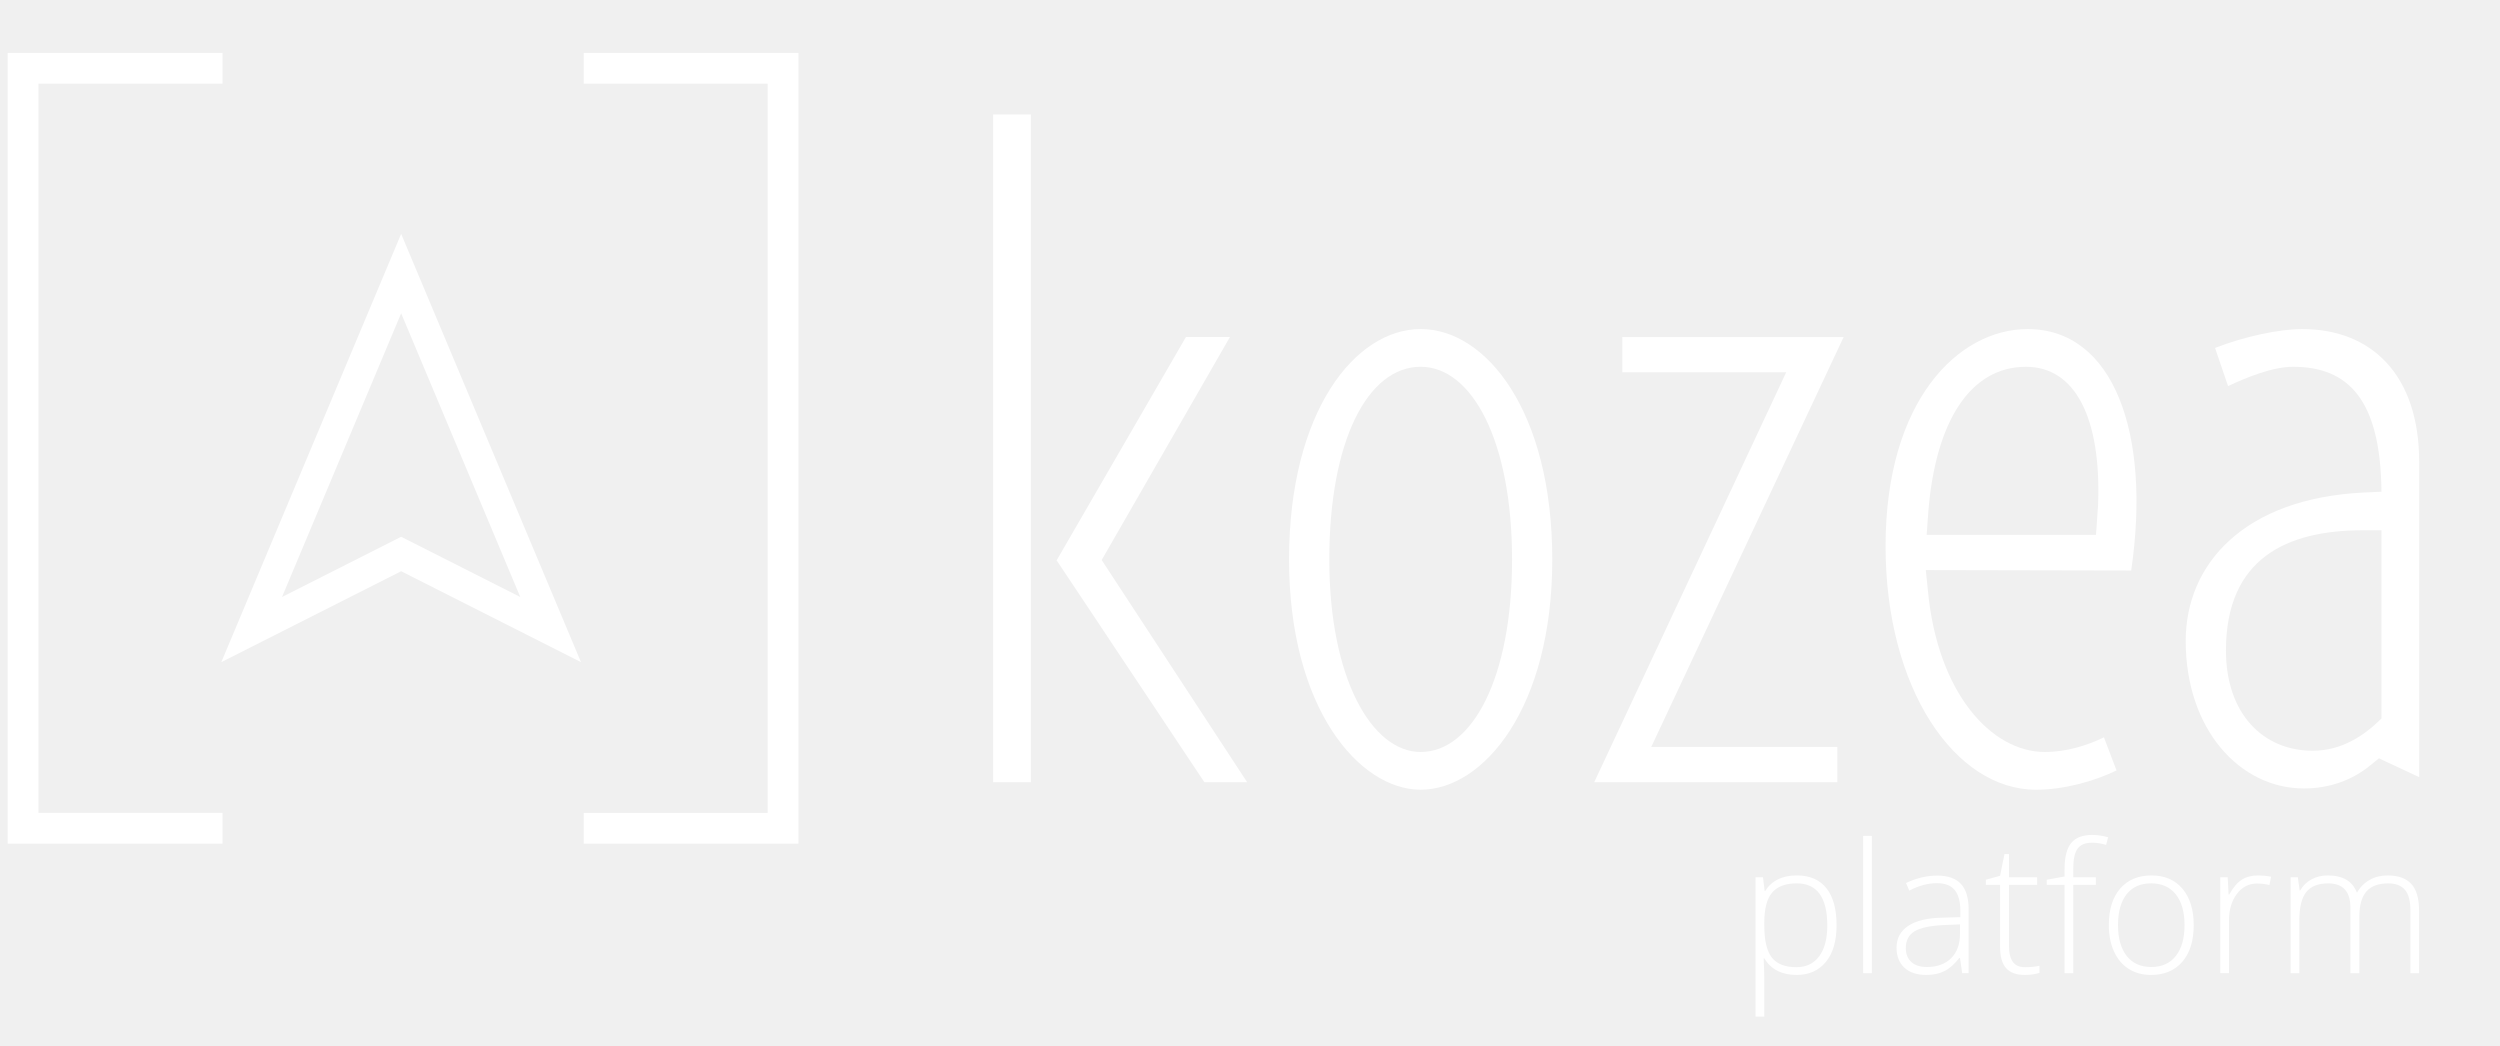
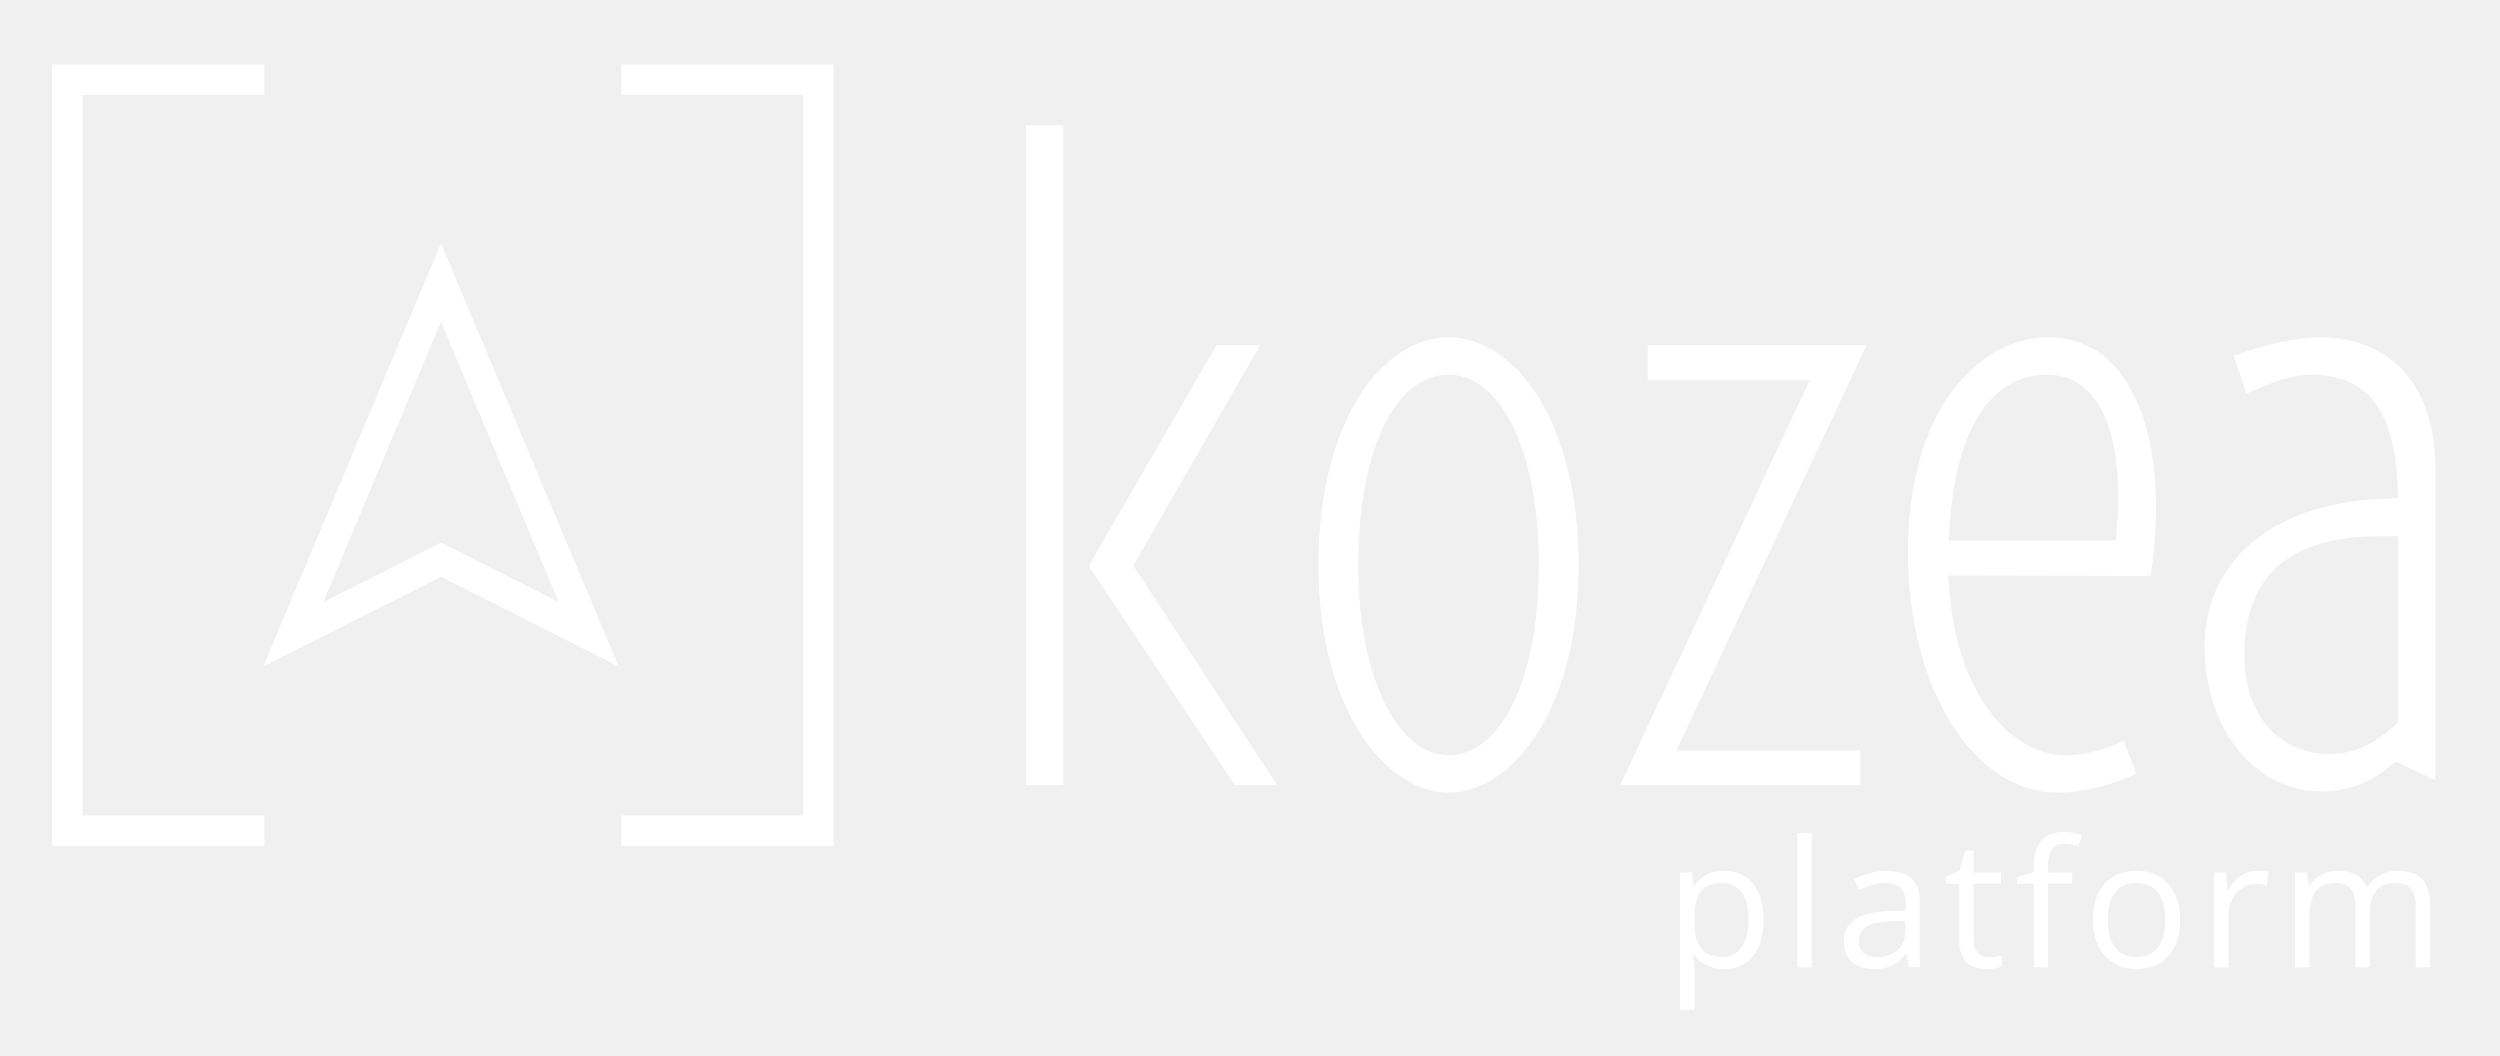
- <svg xmlns="http://www.w3.org/2000/svg" version="1.1" x="0px" y="0px" viewBox="0 0 121.75 50.917" enable-background="new 0 0 121.75 50.917" xml:space="preserve">
-   <g id="Calque_4">
- </g>
-   <g id="Repères" display="none">
- </g>
-   <g id="Calque_3">
-     <polygon fill="#FFFFFF" points="10.837,39.588 1.873,39.588 1.873,4.075 10.837,4.075 10.837,2.577 1.873,2.577    0.375,2.577 0.375,4.075 0.375,39.588 0.375,41.086 1.873,41.086 10.837,41.086  " />
-     <polygon fill="#FFFFFF" points="37.386,2.578 28.427,2.578 28.427,4.076 37.386,4.076 37.386,39.589    28.427,39.589 28.427,41.086 37.386,41.086 38.884,41.086 38.884,39.589 38.884,4.076 38.884,2.578  " />
-     <path fill="#FFFFFF" d="M19.536,11.389l-8.758,20.857l8.758-4.427l8.758,4.427L19.536,11.389z M19.536,15.257   l5.801,13.817l-5.125-2.591l-0.676-0.342l-0.676,0.342l-5.126,2.591L19.536,15.257z" />
-     <path fill="#FFFFFF" d="M51.448,27.273h0.02l6.287-10.86H59.898l-6.246,10.86l7.083,10.819h-2.082L51.448,27.273z    M50.202,38.092H48.365V5.574H50.202V38.092z" />
-     <path fill="#FFFFFF" d="M69.187,36.622c2.494,0,4.45-3.572,4.45-9.37c0-5.797-1.96-9.39-4.45-9.39   c-2.577,0-4.45,3.593-4.45,9.39C64.737,33.05,66.812,36.622,69.187,36.622 M69.187,38.459   c-3.003,0-6.41-3.981-6.41-11.207c0-7.226,3.225-11.227,6.41-11.227c3.184,0,6.409,4.001,6.409,11.227   C75.596,34.478,72.249,38.459,69.187,38.459" />
+ <svg xmlns="http://www.w3.org/2000/svg" version="1.1" id="Calque_1" x="0px" y="0px" viewBox="0 0 438 185" enable-background="new 0 0 438 185" xml:space="preserve">
+   <g>
    <g>
-       <polygon fill="#FFFFFF" points="77.639,38.092 86.989,18.128 79.006,18.128 79.006,16.414 89.785,16.414     80.415,36.377 89.478,36.377 89.478,38.092   " />
+       <polygon fill="#FFFFFF" points="46.33,142.881 14.459,142.881 14.459,16.619 46.33,16.619 46.33,11.294     14.459,11.294 9.134,11.294 9.134,16.619 9.134,142.881 9.134,148.205 14.459,148.205     46.33,148.205   " />
    </g>
    <g>
-       <path fill="#FFFFFF" d="M98.665,17.863c-2.735,0-4.409,2.695-4.756,7.063l-0.081,1.123h8.247l0.101-1.45    C102.34,20.333,101.054,17.863,98.665,17.863 M103.789,27.784l-10.002-0.021l0.102,1.001    c0.469,4.98,3.082,7.858,5.695,7.858c1.062,0,2.082-0.326,2.878-0.714l0.613,1.613    c-1.103,0.531-2.572,0.939-3.92,0.939c-3.96,0-7.328-4.94-7.328-11.86c0-7.104,3.552-10.574,6.92-10.574    C102.932,16.026,104.769,21.109,103.789,27.784" />
+       <polygon fill="#FFFFFF" points="140.721,11.294 108.868,11.294 108.868,16.619 140.721,16.619     140.721,142.881 108.868,142.881 108.868,148.205 140.721,148.205 146.045,148.205 146.045,142.881     146.045,16.619 146.045,11.294   " />
+     </g>
+   </g>
+   <g>
+     <path fill="#FFFFFF" d="M77.258,56.374l20.626,49.124l-18.224-9.212l-2.402-1.214l-2.402,1.214   l-18.224,9.212L77.258,56.374 M77.258,42.62L46.122,116.778l31.137-15.74l31.137,15.74L77.258,42.62   L77.258,42.62z" />
+   </g>
+   <g>
+     <g>
+       <path fill="#FFFFFF" d="M186.288,21.949v115.611h-6.531V21.949H186.288z M190.716,99.095h0.072    l22.353-38.609h7.62l-22.208,38.609l25.184,38.465h-7.402L190.716,99.095z" />
    </g>
    <g>
-       <path fill="#FFFFFF" d="M115.977,34.99v-9.166h-0.898c-3.715,0-6.675,1.367-6.675,5.859    c0,3.061,1.796,4.878,4.225,4.878C114.034,36.561,115.138,35.829,115.977,34.99 M106.444,31.213    c0-3.756,2.858-6.94,8.655-7.226l0.878-0.041c-0.041-4.511-1.633-6.083-4.307-6.083c-1.001,0-2.246,0.511-3.164,0.939    l-0.633-1.857c1.409-0.552,3.103-0.919,4.246-0.919c3.388,0,5.695,2.246,5.695,6.471v15.35l-1.96-0.918    l-0.449,0.367c-0.857,0.694-1.959,1.102-3.204,1.102C109.077,38.398,106.444,35.52,106.444,31.213" />
+       <path fill="#FFFFFF" d="M253.787,138.866c-10.676,0-22.789-14.152-22.789-39.843    c0-25.692,11.464-39.916,22.789-39.916c11.322,0,22.788,14.224,22.788,39.916    C276.575,124.714,264.673,138.866,253.787,138.866z M253.787,132.334    c8.869,0,15.822-12.7,15.822-33.311s-6.968-33.385-15.822-33.385    c-9.163,0-15.822,12.774-15.822,33.385S245.343,132.334,253.787,132.334z" />
    </g>
    <g>
-       <path fill="#FFFFFF" d="M87.494,47.48c-0.719,0-1.244-0.269-1.573-0.808h-0.03l0.013,0.361    c0.011,0.212,0.017,0.444,0.017,0.696v1.779h-0.425v-6.785h0.361l0.082,0.666h0.026    c0.321-0.504,0.834-0.756,1.538-0.756c0.63,0,1.111,0.207,1.442,0.621    c0.331,0.414,0.496,1.016,0.496,1.807c0,0.768-0.174,1.363-0.522,1.785S88.096,47.48,87.494,47.48    z M87.485,47.102c0.479,0,0.849-0.178,1.111-0.533c0.262-0.355,0.393-0.852,0.393-1.491    c0-1.372-0.496-2.058-1.487-2.058c-0.544,0-0.944,0.149-1.199,0.449s-0.382,0.787-0.382,1.463    v0.137c0,0.73,0.123,1.252,0.367,1.564C86.534,46.946,86.933,47.102,87.485,47.102z" />
-       <path fill="#FFFFFF" d="M91.159,47.394h-0.425v-6.686h0.425V47.394z" />
-       <path fill="#FFFFFF" d="M95.559,47.394l-0.107-0.739h-0.035c-0.235,0.301-0.476,0.514-0.724,0.638    c-0.248,0.125-0.541,0.187-0.878,0.187c-0.459,0-0.815-0.117-1.07-0.353    c-0.255-0.235-0.383-0.56-0.383-0.975c0-0.456,0.19-0.809,0.569-1.062    c0.38-0.252,0.929-0.385,1.648-0.399l0.89-0.026v-0.31c0-0.444-0.09-0.779-0.271-1.005    c-0.18-0.226-0.471-0.339-0.872-0.339c-0.433,0-0.881,0.12-1.345,0.361l-0.159-0.37    c0.513-0.24,1.02-0.361,1.521-0.361c0.513,0,0.896,0.133,1.149,0.4    c0.253,0.266,0.38,0.682,0.38,1.246v3.106H95.559z M93.84,47.093c0.498,0,0.892-0.143,1.179-0.428    c0.288-0.285,0.432-0.681,0.432-1.188v-0.459l-0.816,0.034c-0.656,0.032-1.124,0.134-1.403,0.307    s-0.419,0.443-0.419,0.81c0,0.292,0.09,0.519,0.269,0.681    C93.261,47.012,93.514,47.093,93.84,47.093z" />
-       <path fill="#FFFFFF" d="M98.618,47.102c0.27,0,0.504-0.023,0.705-0.069v0.344    c-0.206,0.069-0.444,0.103-0.713,0.103c-0.413,0-0.717-0.11-0.913-0.331    c-0.196-0.22-0.294-0.567-0.294-1.04v-3.017h-0.692v-0.249l0.692-0.193l0.215-1.057h0.219v1.13    h1.371v0.37h-1.371v2.957c0,0.358,0.063,0.623,0.189,0.795S98.349,47.102,98.618,47.102z" />
-       <path fill="#FFFFFF" d="M102.069,43.093h-1.1v4.301h-0.425v-4.301h-0.868v-0.249l0.868-0.159v-0.361    c0-0.573,0.105-0.993,0.316-1.261c0.21-0.268,0.555-0.402,1.033-0.402    c0.258,0,0.516,0.039,0.773,0.116l-0.099,0.37c-0.229-0.072-0.457-0.107-0.684-0.107    c-0.332,0-0.568,0.098-0.707,0.294c-0.139,0.196-0.208,0.515-0.208,0.956v0.434h1.1V43.093z" />
-       <path fill="#FFFFFF" d="M106.834,45.052c0,0.762-0.185,1.357-0.554,1.785    c-0.37,0.429-0.88,0.643-1.53,0.643c-0.41,0-0.771-0.099-1.083-0.296    c-0.312-0.198-0.551-0.481-0.717-0.851c-0.167-0.369-0.25-0.796-0.25-1.28    c0-0.762,0.185-1.355,0.554-1.781c0.37-0.425,0.877-0.638,1.521-0.638    c0.642,0,1.145,0.215,1.51,0.646S106.834,44.302,106.834,45.052z M103.147,45.052    c0,0.642,0.141,1.142,0.423,1.502c0.282,0.359,0.681,0.539,1.197,0.539s0.915-0.18,1.197-0.539    c0.282-0.36,0.423-0.86,0.423-1.502c0-0.645-0.143-1.145-0.428-1.5    c-0.285-0.355-0.686-0.533-1.201-0.533s-0.913,0.177-1.192,0.53    C103.287,43.904,103.147,44.405,103.147,45.052z" />
-       <path fill="#FFFFFF" d="M109.966,42.633c0.198,0,0.41,0.02,0.636,0.06l-0.082,0.408    c-0.195-0.049-0.396-0.073-0.606-0.073c-0.398,0-0.725,0.169-0.979,0.507    c-0.255,0.338-0.382,0.765-0.382,1.28v2.578h-0.425v-4.671h0.361l0.043,0.842h0.03    c0.192-0.344,0.397-0.585,0.615-0.724C109.394,42.703,109.657,42.633,109.966,42.633z" />
-       <path fill="#FFFFFF" d="M117.387,47.394v-3.063c0-0.456-0.089-0.788-0.267-0.997    c-0.177-0.209-0.45-0.313-0.816-0.313c-0.478,0-0.832,0.132-1.061,0.395    c-0.229,0.264-0.344,0.678-0.344,1.242v2.737h-0.434v-3.192c0-0.788-0.361-1.182-1.083-1.182    c-0.49,0-0.846,0.143-1.07,0.427c-0.223,0.285-0.335,0.741-0.335,1.369v2.578h-0.425v-4.671h0.352    l0.09,0.641h0.026c0.129-0.232,0.312-0.412,0.55-0.54s0.5-0.191,0.787-0.191    c0.736,0,1.208,0.276,1.418,0.829h0.017c0.152-0.267,0.356-0.471,0.612-0.614    c0.256-0.144,0.548-0.215,0.875-0.215c0.51,0,0.892,0.136,1.147,0.408    c0.255,0.272,0.382,0.705,0.382,1.297v3.055H117.387z" />
+       <path fill="#FFFFFF" d="M283.837,137.56l33.239-70.978h-28.377v-6.096h38.32l-33.312,70.978h32.224v6.096    H283.837z" />
+     </g>
+     <g>
+       <path fill="#FFFFFF" d="M376.808,100.91l-35.561-0.073l0.363,3.556    c1.669,17.708,10.959,27.941,20.248,27.941c3.774,0,7.403-1.161,10.233-2.539l2.178,5.733    c-3.919,1.887-9.145,3.338-13.934,3.338c-14.08,0-26.055-17.563-26.055-42.166    c0-25.256,12.628-37.593,24.603-37.593C373.762,59.107,380.292,77.178,376.808,100.91z     M358.592,65.638c-9.725,0-15.676,9.58-16.91,25.111l-0.289,3.992h29.32l0.363-5.153    C371.656,74.42,367.083,65.638,358.592,65.638z" />
+     </g>
+     <g>
+       <path fill="#FFFFFF" d="M386.247,113.102c0-13.354,10.161-24.675,30.772-25.691l3.12-0.146    c-0.145-16.039-5.806-21.627-15.313-21.627c-3.556,0-7.983,1.815-11.249,3.338l-2.25-6.604    c5.009-1.96,11.032-3.265,15.096-3.265c12.047,0,20.248,7.983,20.248,23.006v54.576l-6.967-3.265    l-1.597,1.305c-3.048,2.468-6.967,3.919-11.394,3.919C395.609,138.648,386.247,128.416,386.247,113.102    z M420.139,126.529V93.943h-3.193c-13.209,0-23.732,4.861-23.732,20.828    c0,10.886,6.386,17.346,15.023,17.346C413.233,132.117,417.156,129.512,420.139,126.529z" />
    </g>
  </g>
-   <g id="footer">
- </g>
-   <g id="community">
- </g>
-   <g id="media">
- </g>
-   <g id="link">
- </g>
-   <g id="platform">
- </g>
-   <g id="intro">
- </g>
-   <g id="menu">
- </g>
+   <g>
+     <path fill="#FFFFFF" d="M302.067,169.77c-1.08,0-2.066-0.199-2.959-0.598   c-0.894-0.398-1.643-1.012-2.248-1.84h-0.182c0.121,0.969,0.182,1.888,0.182,2.756v6.826h-2.513   v-24.037h2.043l0.349,2.271h0.121c0.646-0.908,1.397-1.563,2.255-1.968   c0.858-0.403,1.842-0.605,2.952-0.605c2.2,0,3.897,0.752,5.094,2.256   c1.195,1.504,1.794,3.612,1.794,6.326c0,2.725-0.608,4.842-1.824,6.351   C305.914,169.016,304.227,169.77,302.067,169.77z M301.704,154.709c-1.695,0-2.921,0.469-3.679,1.407   c-0.756,0.938-1.145,2.432-1.165,4.48v0.56c0,2.332,0.389,3.999,1.165,5.003   c0.777,1.005,2.023,1.507,3.739,1.507c1.433,0,2.556-0.581,3.368-1.741   c0.812-1.16,1.219-2.76,1.219-4.798c0-2.069-0.407-3.656-1.219-4.761   C304.32,155.261,303.178,154.709,301.704,154.709z" />
+     <path fill="#FFFFFF" d="M317.407,169.467h-2.513v-23.553h2.513V169.467z" />
+     <path fill="#FFFFFF" d="M334.487,169.467l-0.499-2.361h-0.121c-0.828,1.039-1.653,1.743-2.476,2.111   s-1.849,0.553-3.08,0.553c-1.645,0-2.935-0.424-3.867-1.271c-0.934-0.848-1.4-2.054-1.4-3.617   c0-3.351,2.679-5.106,8.038-5.268l2.814-0.092v-1.029c0-1.301-0.279-2.263-0.84-2.883   c-0.56-0.621-1.455-0.931-2.687-0.931c-1.383,0-2.946,0.424-4.692,1.271l-0.771-1.923   c0.816-0.443,1.712-0.792,2.687-1.044c0.974-0.252,1.95-0.379,2.929-0.379   c1.978,0,3.443,0.439,4.397,1.317c0.953,0.878,1.431,2.285,1.431,4.223v11.322H334.487z    M328.811,167.695c1.564,0,2.793-0.429,3.687-1.286c0.893-0.857,1.339-2.059,1.339-3.603v-1.498   l-2.512,0.105c-1.998,0.07-3.439,0.381-4.322,0.931c-0.883,0.551-1.324,1.405-1.324,2.565   c0,0.908,0.274,1.6,0.825,2.074C327.053,167.459,327.822,167.695,328.811,167.695z" />
+     <path fill="#FFFFFF" d="M348.436,167.695c0.444,0,0.873-0.032,1.286-0.098   c0.414-0.065,0.742-0.134,0.984-0.205v1.923c-0.272,0.131-0.674,0.239-1.203,0.325   c-0.53,0.086-1.007,0.129-1.431,0.129c-3.209,0-4.813-1.69-4.813-5.07v-9.869h-2.377v-1.211   l2.377-1.045l1.06-3.542h1.453v3.845h4.813v1.953h-4.813v9.763c0,0.999,0.237,1.766,0.712,2.301   C346.957,167.429,347.608,167.695,348.436,167.695z" />
+     <path fill="#FFFFFF" d="M363.048,154.83h-4.224v14.637h-2.512v-14.637h-2.967v-1.136l2.967-0.908v-0.923   c0-4.077,1.78-6.115,5.343-6.115c0.878,0,1.907,0.177,3.088,0.529l-0.651,2.014   c-0.969-0.312-1.796-0.47-2.482-0.47c-0.948,0-1.649,0.315-2.104,0.946s-0.682,1.643-0.682,3.035   v1.074h4.224V154.83z" />
+     <path fill="#FFFFFF" d="M381.944,161.156c0,2.705-0.681,4.816-2.044,6.335   c-1.361,1.52-3.244,2.278-5.646,2.278c-1.483,0-2.8-0.348-3.95-1.045   c-1.15-0.695-2.039-1.695-2.664-2.996c-0.626-1.303-0.939-2.826-0.939-4.572   c0-2.703,0.677-4.811,2.029-6.319c1.352-1.508,3.229-2.263,5.631-2.263   c2.32,0,4.164,0.772,5.532,2.316C381.261,156.435,381.944,158.523,381.944,161.156z M369.305,161.156   c0,2.119,0.424,3.734,1.271,4.844c0.848,1.11,2.095,1.666,3.739,1.666s2.894-0.553,3.746-1.658   c0.853-1.104,1.279-2.722,1.279-4.852c0-2.108-0.427-3.71-1.279-4.806   c-0.853-1.095-2.111-1.642-3.776-1.642c-1.645,0-2.886,0.54-3.724,1.619   C369.724,157.408,369.305,159.018,369.305,161.156z" />
+     <path fill="#FFFFFF" d="M395.467,152.574c0.736,0,1.397,0.061,1.982,0.182l-0.348,2.331   c-0.687-0.151-1.292-0.227-1.816-0.227c-1.342,0-2.49,0.545-3.443,1.635   c-0.954,1.09-1.431,2.446-1.431,4.071v8.9h-2.513v-16.59h2.074l0.287,3.073h0.121   c0.615-1.08,1.357-1.912,2.225-2.498C393.474,152.867,394.428,152.574,395.467,152.574z" />
+     <path fill="#FFFFFF" d="M423.249,169.467v-10.793c0-1.321-0.283-2.312-0.848-2.974   c-0.565-0.661-1.443-0.991-2.635-0.991c-1.563,0-2.719,0.449-3.466,1.347   c-0.747,0.898-1.12,2.28-1.12,4.147v9.264h-2.513v-10.793c0-1.321-0.282-2.312-0.848-2.974   s-1.448-0.991-2.649-0.991c-1.574,0-2.727,0.472-3.458,1.415c-0.732,0.943-1.098,2.489-1.098,4.64   v8.703h-2.513v-16.59h2.043l0.409,2.271h0.121c0.475-0.807,1.143-1.438,2.006-1.892   c0.862-0.454,1.829-0.682,2.898-0.682c2.594,0,4.289,0.938,5.086,2.815h0.121   c0.494-0.867,1.211-1.554,2.149-2.059c0.938-0.504,2.008-0.757,3.209-0.757   c1.877,0,3.282,0.482,4.216,1.445c0.933,0.964,1.399,2.506,1.399,4.625v10.822H423.249z" />
+   </g>
</svg>
